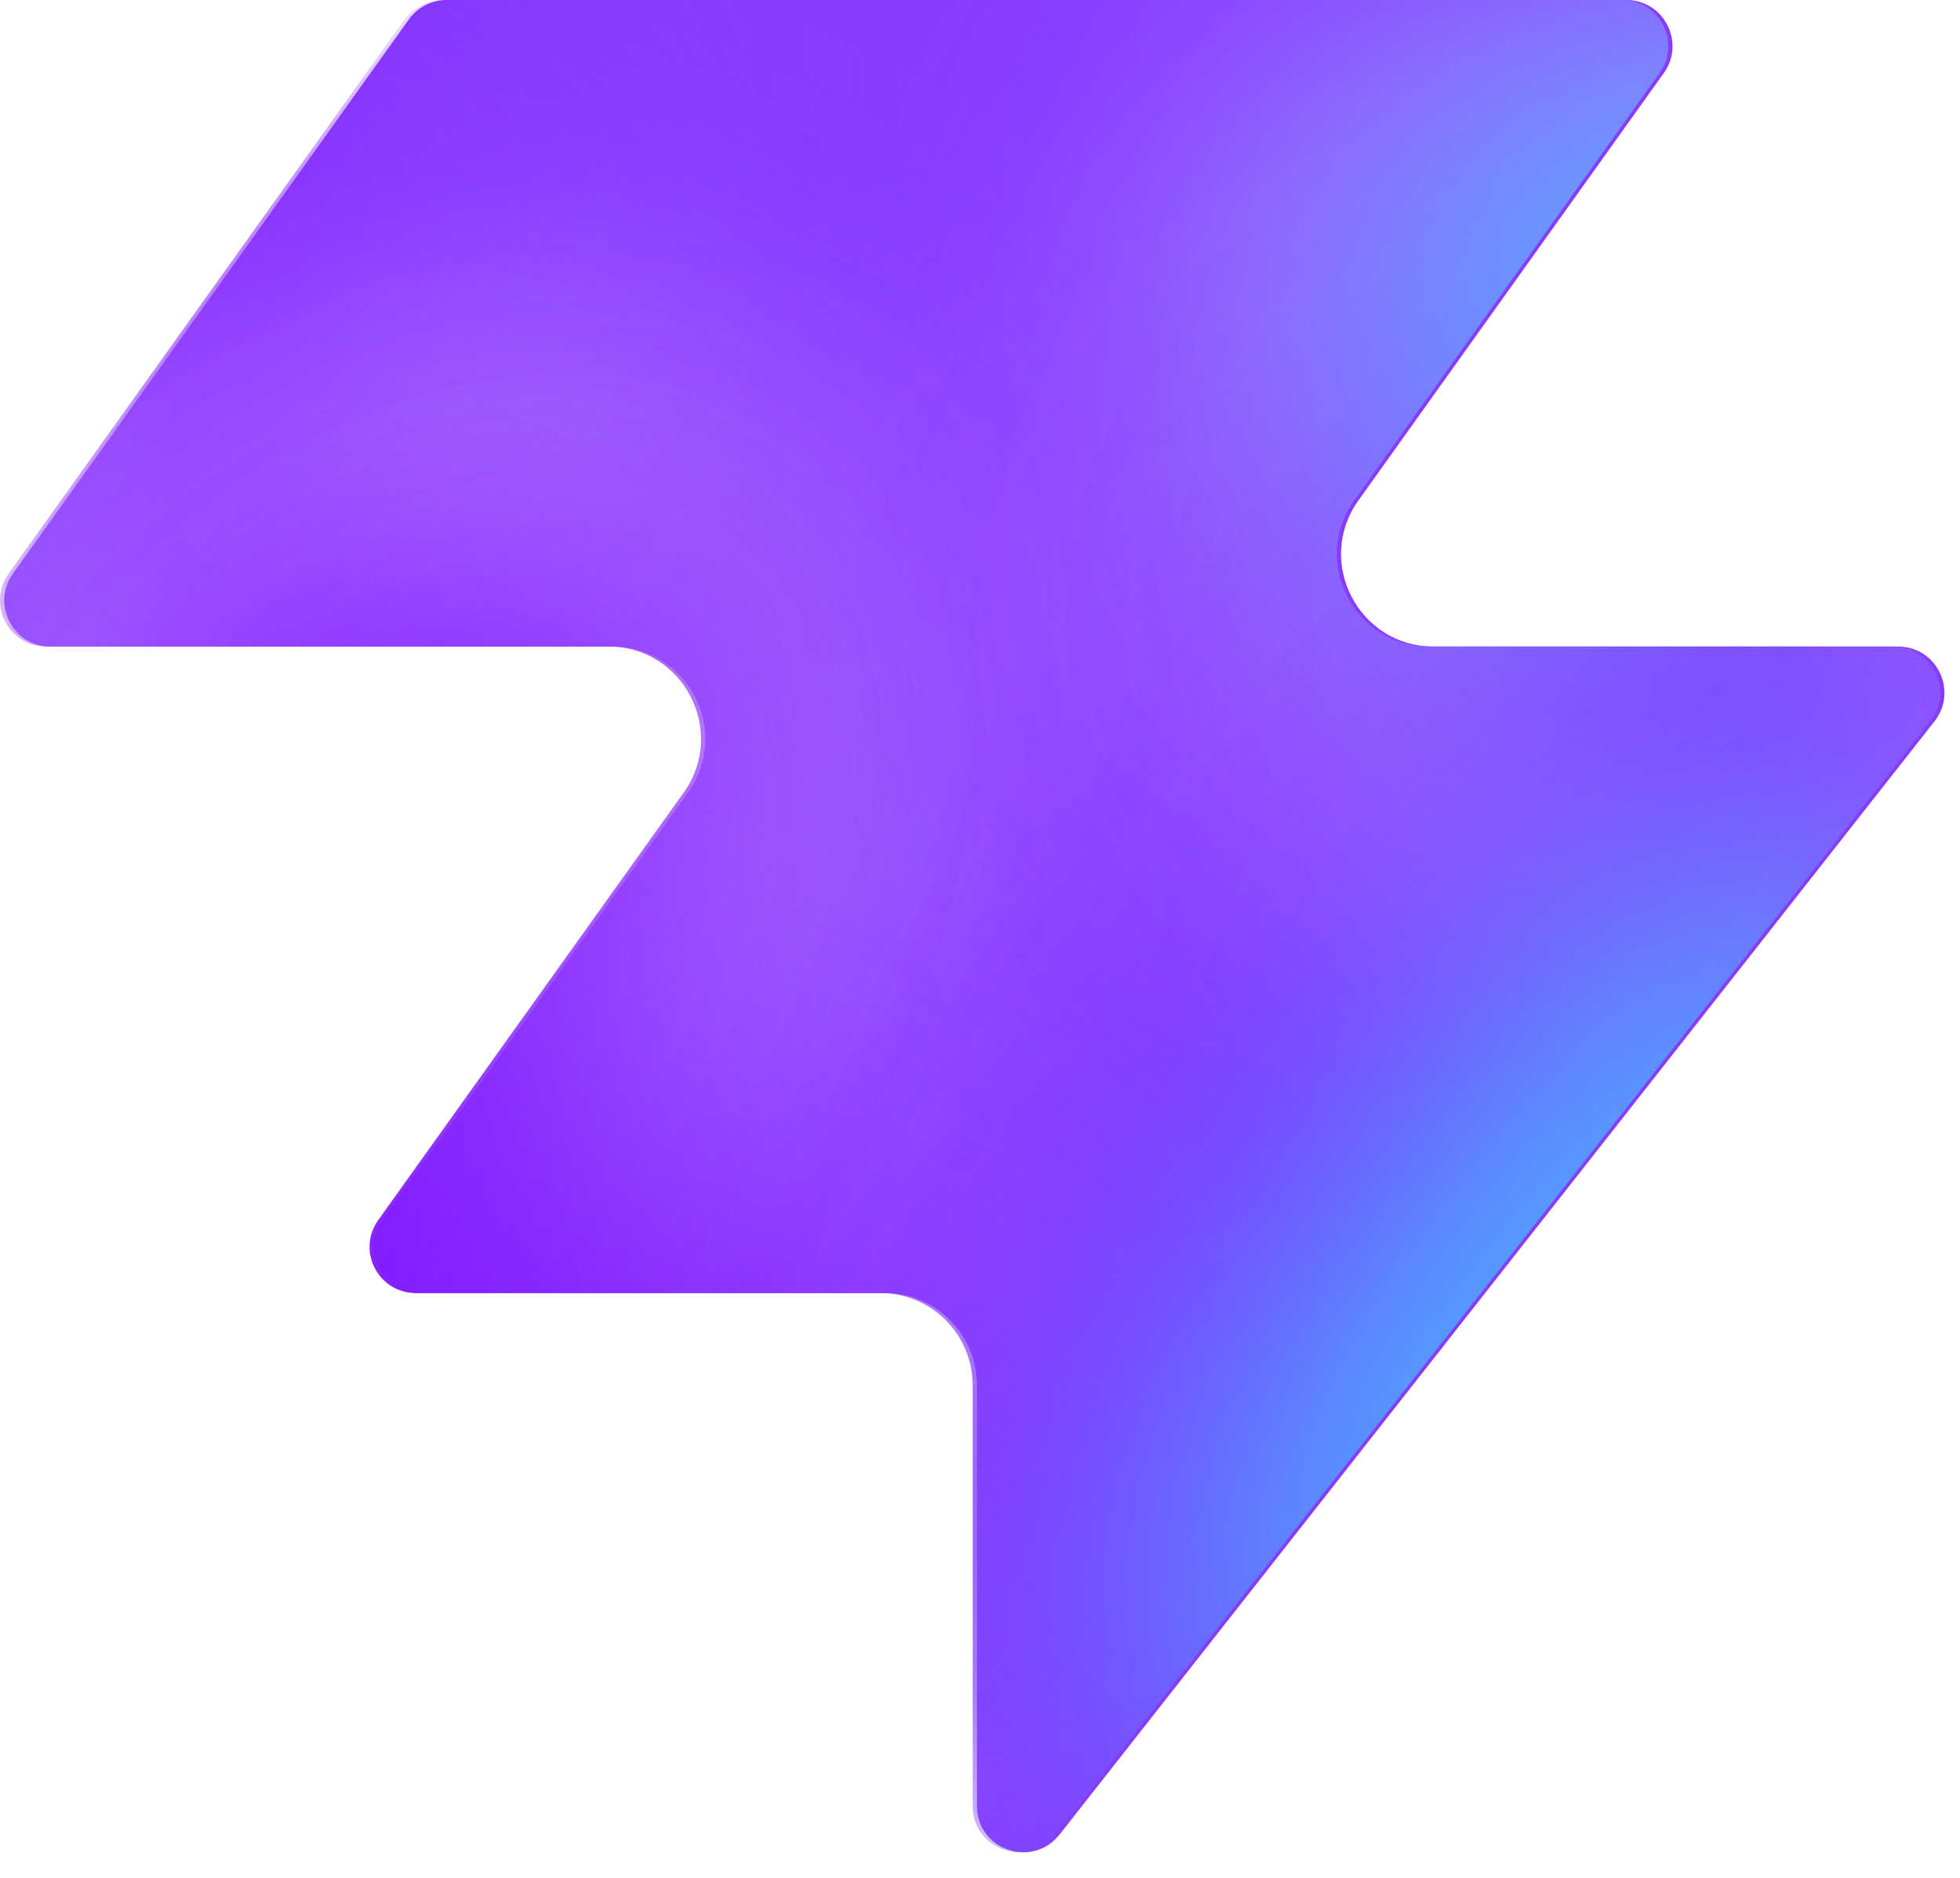
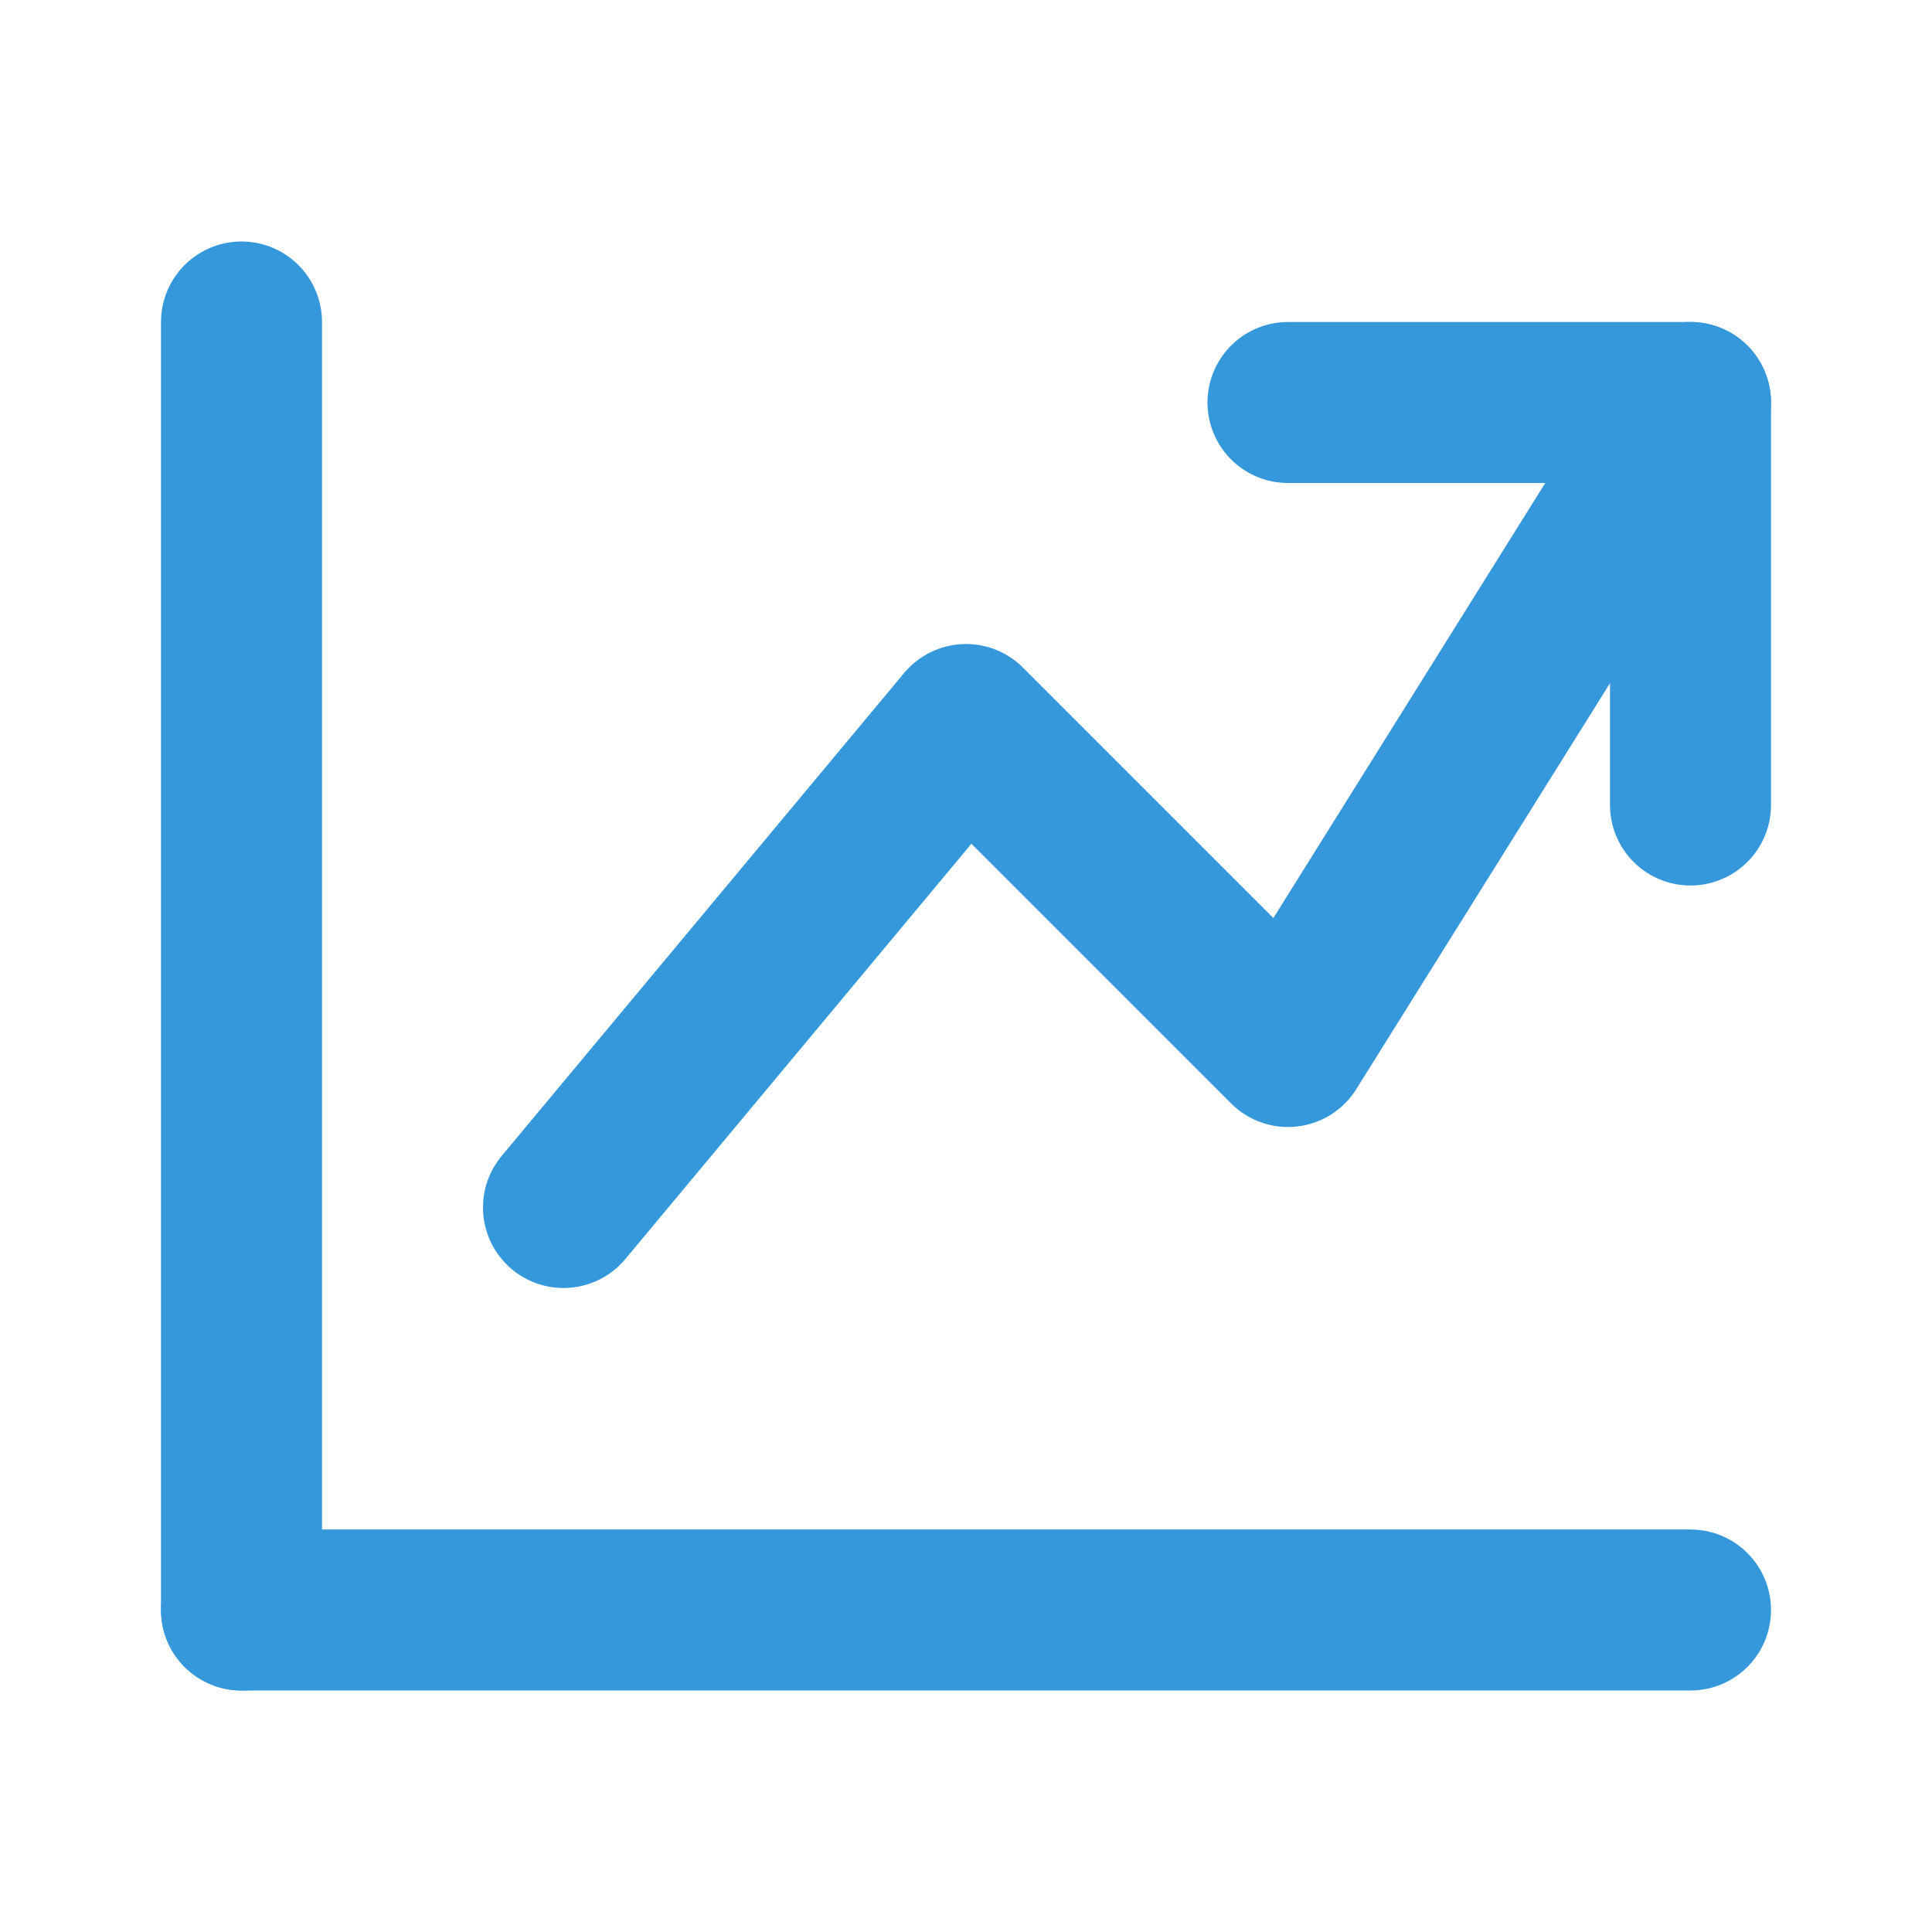
- <svg xmlns="http://www.w3.org/2000/svg" width="48" height="46" fill="none" viewBox="0 0 48 46">
-   <path fill="#863bff" d="M25.946 44.938c-.664.845-2.021.375-2.021-.698V33.937a2.26 2.26 0 0 0-2.262-2.262H10.287c-.92 0-1.456-1.04-.92-1.788l7.48-10.471c1.07-1.497 0-3.578-1.842-3.578H1.237c-.92 0-1.456-1.04-.92-1.788L10.013.474c.214-.297.556-.474.92-.474h28.894c.92 0 1.456 1.04.92 1.788l-7.48 10.471c-1.07 1.498 0 3.579 1.842 3.579h11.377c.943 0 1.473 1.088.89 1.83L25.947 44.94z" style="fill:#863bff;fill:color(display-p3 .525 .23 1);fill-opacity:1" />
-   <mask id="a" width="48" height="46" x="0" y="0" maskUnits="userSpaceOnUse" style="mask-type:alpha">
-     <path fill="#000" d="M25.842 44.938c-.664.844-2.021.375-2.021-.698V33.937a2.26 2.26 0 0 0-2.262-2.262H10.183c-.92 0-1.456-1.04-.92-1.788l7.48-10.471c1.07-1.498 0-3.579-1.842-3.579H1.133c-.92 0-1.456-1.04-.92-1.787L9.91.473c.214-.297.556-.474.92-.474h28.894c.92 0 1.456 1.04.92 1.788l-7.48 10.471c-1.07 1.498 0 3.578 1.842 3.578h11.377c.943 0 1.473 1.088.89 1.832L25.843 44.94z" style="fill:#000;fill-opacity:1" />
-   </mask>
-   <g mask="url(#a)">
-     <g filter="url(#b)">
-       <ellipse cx="5.508" cy="14.704" fill="#ede6ff" rx="5.508" ry="14.704" style="fill:#ede6ff;fill:color(display-p3 .927 .903 1);fill-opacity:1" transform="matrix(.00324 1 1 -.00324 -4.47 31.516)" />
-     </g>
-     <g filter="url(#c)">
-       <ellipse cx="10.399" cy="29.851" fill="#ede6ff" rx="10.399" ry="29.851" style="fill:#ede6ff;fill:color(display-p3 .927 .903 1);fill-opacity:1" transform="matrix(.00324 1 1 -.00324 -39.328 7.883)" />
-     </g>
-     <g filter="url(#d)">
-       <ellipse cx="5.508" cy="30.487" fill="#7e14ff" rx="5.508" ry="30.487" style="fill:#7e14ff;fill:color(display-p3 .492 .077 1);fill-opacity:1" transform="rotate(89.814 -25.913 -14.639)scale(1 -1)" />
-     </g>
-     <g filter="url(#e)">
-       <ellipse cx="5.508" cy="30.599" fill="#7e14ff" rx="5.508" ry="30.599" style="fill:#7e14ff;fill:color(display-p3 .492 .077 1);fill-opacity:1" transform="rotate(89.814 -32.644 -3.334)scale(1 -1)" />
-     </g>
-     <g filter="url(#f)">
-       <ellipse cx="5.508" cy="30.599" fill="#7e14ff" rx="5.508" ry="30.599" style="fill:#7e14ff;fill:color(display-p3 .492 .077 1);fill-opacity:1" transform="matrix(.00324 1 1 -.00324 -34.34 30.47)" />
-     </g>
-     <g filter="url(#g)">
-       <ellipse cx="14.072" cy="22.078" fill="#ede6ff" rx="14.072" ry="22.078" style="fill:#ede6ff;fill:color(display-p3 .927 .903 1);fill-opacity:1" transform="rotate(93.35 24.506 48.493)scale(-1 1)" />
-     </g>
-     <g filter="url(#h)">
-       <ellipse cx="3.47" cy="21.501" fill="#7e14ff" rx="3.47" ry="21.501" style="fill:#7e14ff;fill:color(display-p3 .492 .077 1);fill-opacity:1" transform="rotate(89.009 28.708 47.59)scale(-1 1)" />
-     </g>
-     <g filter="url(#i)">
-       <ellipse cx="3.47" cy="21.501" fill="#7e14ff" rx="3.47" ry="21.501" style="fill:#7e14ff;fill:color(display-p3 .492 .077 1);fill-opacity:1" transform="rotate(89.009 28.708 47.59)scale(-1 1)" />
-     </g>
-     <g filter="url(#j)">
-       <ellipse cx=".387" cy="8.972" fill="#7e14ff" rx="4.407" ry="29.108" style="fill:#7e14ff;fill:color(display-p3 .492 .077 1);fill-opacity:1" transform="rotate(39.51 .387 8.972)" />
-     </g>
-     <g filter="url(#k)">
-       <ellipse cx="47.523" cy="-6.092" fill="#7e14ff" rx="4.407" ry="29.108" style="fill:#7e14ff;fill:color(display-p3 .492 .077 1);fill-opacity:1" transform="rotate(37.892 47.523 -6.092)" />
-     </g>
-     <g filter="url(#l)">
-       <ellipse cx="41.412" cy="6.333" fill="#47bfff" rx="5.971" ry="9.665" style="fill:#47bfff;fill:color(display-p3 .28 .748 1);fill-opacity:1" transform="rotate(37.892 41.412 6.333)" />
-     </g>
-     <g filter="url(#m)">
-       <ellipse cx="-1.879" cy="38.332" fill="#7e14ff" rx="4.407" ry="29.108" style="fill:#7e14ff;fill:color(display-p3 .492 .077 1);fill-opacity:1" transform="rotate(37.892 -1.88 38.332)" />
-     </g>
-     <g filter="url(#n)">
-       <ellipse cx="-1.879" cy="38.332" fill="#7e14ff" rx="4.407" ry="29.108" style="fill:#7e14ff;fill:color(display-p3 .492 .077 1);fill-opacity:1" transform="rotate(37.892 -1.88 38.332)" />
-     </g>
-     <g filter="url(#o)">
-       <ellipse cx="35.651" cy="29.907" fill="#7e14ff" rx="4.407" ry="29.108" style="fill:#7e14ff;fill:color(display-p3 .492 .077 1);fill-opacity:1" transform="rotate(37.892 35.651 29.907)" />
-     </g>
-     <g filter="url(#p)">
-       <ellipse cx="38.418" cy="32.4" fill="#47bfff" rx="5.971" ry="15.297" style="fill:#47bfff;fill:color(display-p3 .28 .748 1);fill-opacity:1" transform="rotate(37.892 38.418 32.4)" />
-     </g>
-   </g>
-   <defs>
-     <filter id="b" width="60.045" height="41.654" x="-19.77" y="16.149" color-interpolation-filters="sRGB" filterUnits="userSpaceOnUse">
-       <feFlood flood-opacity="0" result="BackgroundImageFix" />
-       <feBlend in="SourceGraphic" in2="BackgroundImageFix" result="shape" />
-       <feGaussianBlur result="effect1_foregroundBlur_2002_17158" stdDeviation="7.659" />
-     </filter>
-     <filter id="c" width="90.34" height="51.437" x="-54.613" y="-7.533" color-interpolation-filters="sRGB" filterUnits="userSpaceOnUse">
-       <feFlood flood-opacity="0" result="BackgroundImageFix" />
-       <feBlend in="SourceGraphic" in2="BackgroundImageFix" result="shape" />
-       <feGaussianBlur result="effect1_foregroundBlur_2002_17158" stdDeviation="7.659" />
-     </filter>
-     <filter id="d" width="79.355" height="29.4" x="-49.64" y="2.03" color-interpolation-filters="sRGB" filterUnits="userSpaceOnUse">
-       <feFlood flood-opacity="0" result="BackgroundImageFix" />
-       <feBlend in="SourceGraphic" in2="BackgroundImageFix" result="shape" />
-       <feGaussianBlur result="effect1_foregroundBlur_2002_17158" stdDeviation="4.596" />
-     </filter>
-     <filter id="e" width="79.579" height="29.4" x="-45.045" y="20.029" color-interpolation-filters="sRGB" filterUnits="userSpaceOnUse">
-       <feFlood flood-opacity="0" result="BackgroundImageFix" />
-       <feBlend in="SourceGraphic" in2="BackgroundImageFix" result="shape" />
-       <feGaussianBlur result="effect1_foregroundBlur_2002_17158" stdDeviation="4.596" />
-     </filter>
-     <filter id="f" width="79.579" height="29.4" x="-43.513" y="21.178" color-interpolation-filters="sRGB" filterUnits="userSpaceOnUse">
-       <feFlood flood-opacity="0" result="BackgroundImageFix" />
-       <feBlend in="SourceGraphic" in2="BackgroundImageFix" result="shape" />
-       <feGaussianBlur result="effect1_foregroundBlur_2002_17158" stdDeviation="4.596" />
-     </filter>
-     <filter id="g" width="74.749" height="58.852" x="15.756" y="-17.901" color-interpolation-filters="sRGB" filterUnits="userSpaceOnUse">
-       <feFlood flood-opacity="0" result="BackgroundImageFix" />
-       <feBlend in="SourceGraphic" in2="BackgroundImageFix" result="shape" />
-       <feGaussianBlur result="effect1_foregroundBlur_2002_17158" stdDeviation="7.659" />
-     </filter>
-     <filter id="h" width="61.377" height="25.362" x="23.548" y="2.284" color-interpolation-filters="sRGB" filterUnits="userSpaceOnUse">
-       <feFlood flood-opacity="0" result="BackgroundImageFix" />
-       <feBlend in="SourceGraphic" in2="BackgroundImageFix" result="shape" />
-       <feGaussianBlur result="effect1_foregroundBlur_2002_17158" stdDeviation="4.596" />
-     </filter>
-     <filter id="i" width="61.377" height="25.362" x="23.548" y="2.284" color-interpolation-filters="sRGB" filterUnits="userSpaceOnUse">
-       <feFlood flood-opacity="0" result="BackgroundImageFix" />
-       <feBlend in="SourceGraphic" in2="BackgroundImageFix" result="shape" />
-       <feGaussianBlur result="effect1_foregroundBlur_2002_17158" stdDeviation="4.596" />
-     </filter>
-     <filter id="j" width="56.045" height="63.649" x="-27.636" y="-22.853" color-interpolation-filters="sRGB" filterUnits="userSpaceOnUse">
-       <feFlood flood-opacity="0" result="BackgroundImageFix" />
-       <feBlend in="SourceGraphic" in2="BackgroundImageFix" result="shape" />
-       <feGaussianBlur result="effect1_foregroundBlur_2002_17158" stdDeviation="4.596" />
-     </filter>
-     <filter id="k" width="54.814" height="64.646" x="20.116" y="-38.415" color-interpolation-filters="sRGB" filterUnits="userSpaceOnUse">
-       <feFlood flood-opacity="0" result="BackgroundImageFix" />
-       <feBlend in="SourceGraphic" in2="BackgroundImageFix" result="shape" />
-       <feGaussianBlur result="effect1_foregroundBlur_2002_17158" stdDeviation="4.596" />
-     </filter>
-     <filter id="l" width="33.541" height="35.313" x="24.641" y="-11.323" color-interpolation-filters="sRGB" filterUnits="userSpaceOnUse">
-       <feFlood flood-opacity="0" result="BackgroundImageFix" />
-       <feBlend in="SourceGraphic" in2="BackgroundImageFix" result="shape" />
-       <feGaussianBlur result="effect1_foregroundBlur_2002_17158" stdDeviation="4.596" />
-     </filter>
-     <filter id="m" width="54.814" height="64.646" x="-29.286" y="6.009" color-interpolation-filters="sRGB" filterUnits="userSpaceOnUse">
-       <feFlood flood-opacity="0" result="BackgroundImageFix" />
-       <feBlend in="SourceGraphic" in2="BackgroundImageFix" result="shape" />
-       <feGaussianBlur result="effect1_foregroundBlur_2002_17158" stdDeviation="4.596" />
-     </filter>
-     <filter id="n" width="54.814" height="64.646" x="-29.286" y="6.009" color-interpolation-filters="sRGB" filterUnits="userSpaceOnUse">
-       <feFlood flood-opacity="0" result="BackgroundImageFix" />
-       <feBlend in="SourceGraphic" in2="BackgroundImageFix" result="shape" />
-       <feGaussianBlur result="effect1_foregroundBlur_2002_17158" stdDeviation="4.596" />
-     </filter>
-     <filter id="o" width="54.814" height="64.646" x="8.244" y="-2.416" color-interpolation-filters="sRGB" filterUnits="userSpaceOnUse">
-       <feFlood flood-opacity="0" result="BackgroundImageFix" />
-       <feBlend in="SourceGraphic" in2="BackgroundImageFix" result="shape" />
-       <feGaussianBlur result="effect1_foregroundBlur_2002_17158" stdDeviation="4.596" />
-     </filter>
-     <filter id="p" width="39.409" height="43.623" x="18.713" y="10.588" color-interpolation-filters="sRGB" filterUnits="userSpaceOnUse">
-       <feFlood flood-opacity="0" result="BackgroundImageFix" />
-       <feBlend in="SourceGraphic" in2="BackgroundImageFix" result="shape" />
-       <feGaussianBlur result="effect1_foregroundBlur_2002_17158" stdDeviation="4.596" />
-     </filter>
-   </defs>
+ <svg xmlns="http://www.w3.org/2000/svg" width="64" height="64" viewBox="0 0 24 24" fill="none" stroke="#3498db" stroke-width="2" stroke-linecap="round" stroke-linejoin="round">
+   <line x1="3" y1="20" x2="21" y2="20" />
+   <line x1="3" y1="20" x2="3" y2="4" />
+   <polyline points="7 15 12 9 16 13 21 5" />
+   <polyline points="16 5 21 5 21 10" />
</svg>
